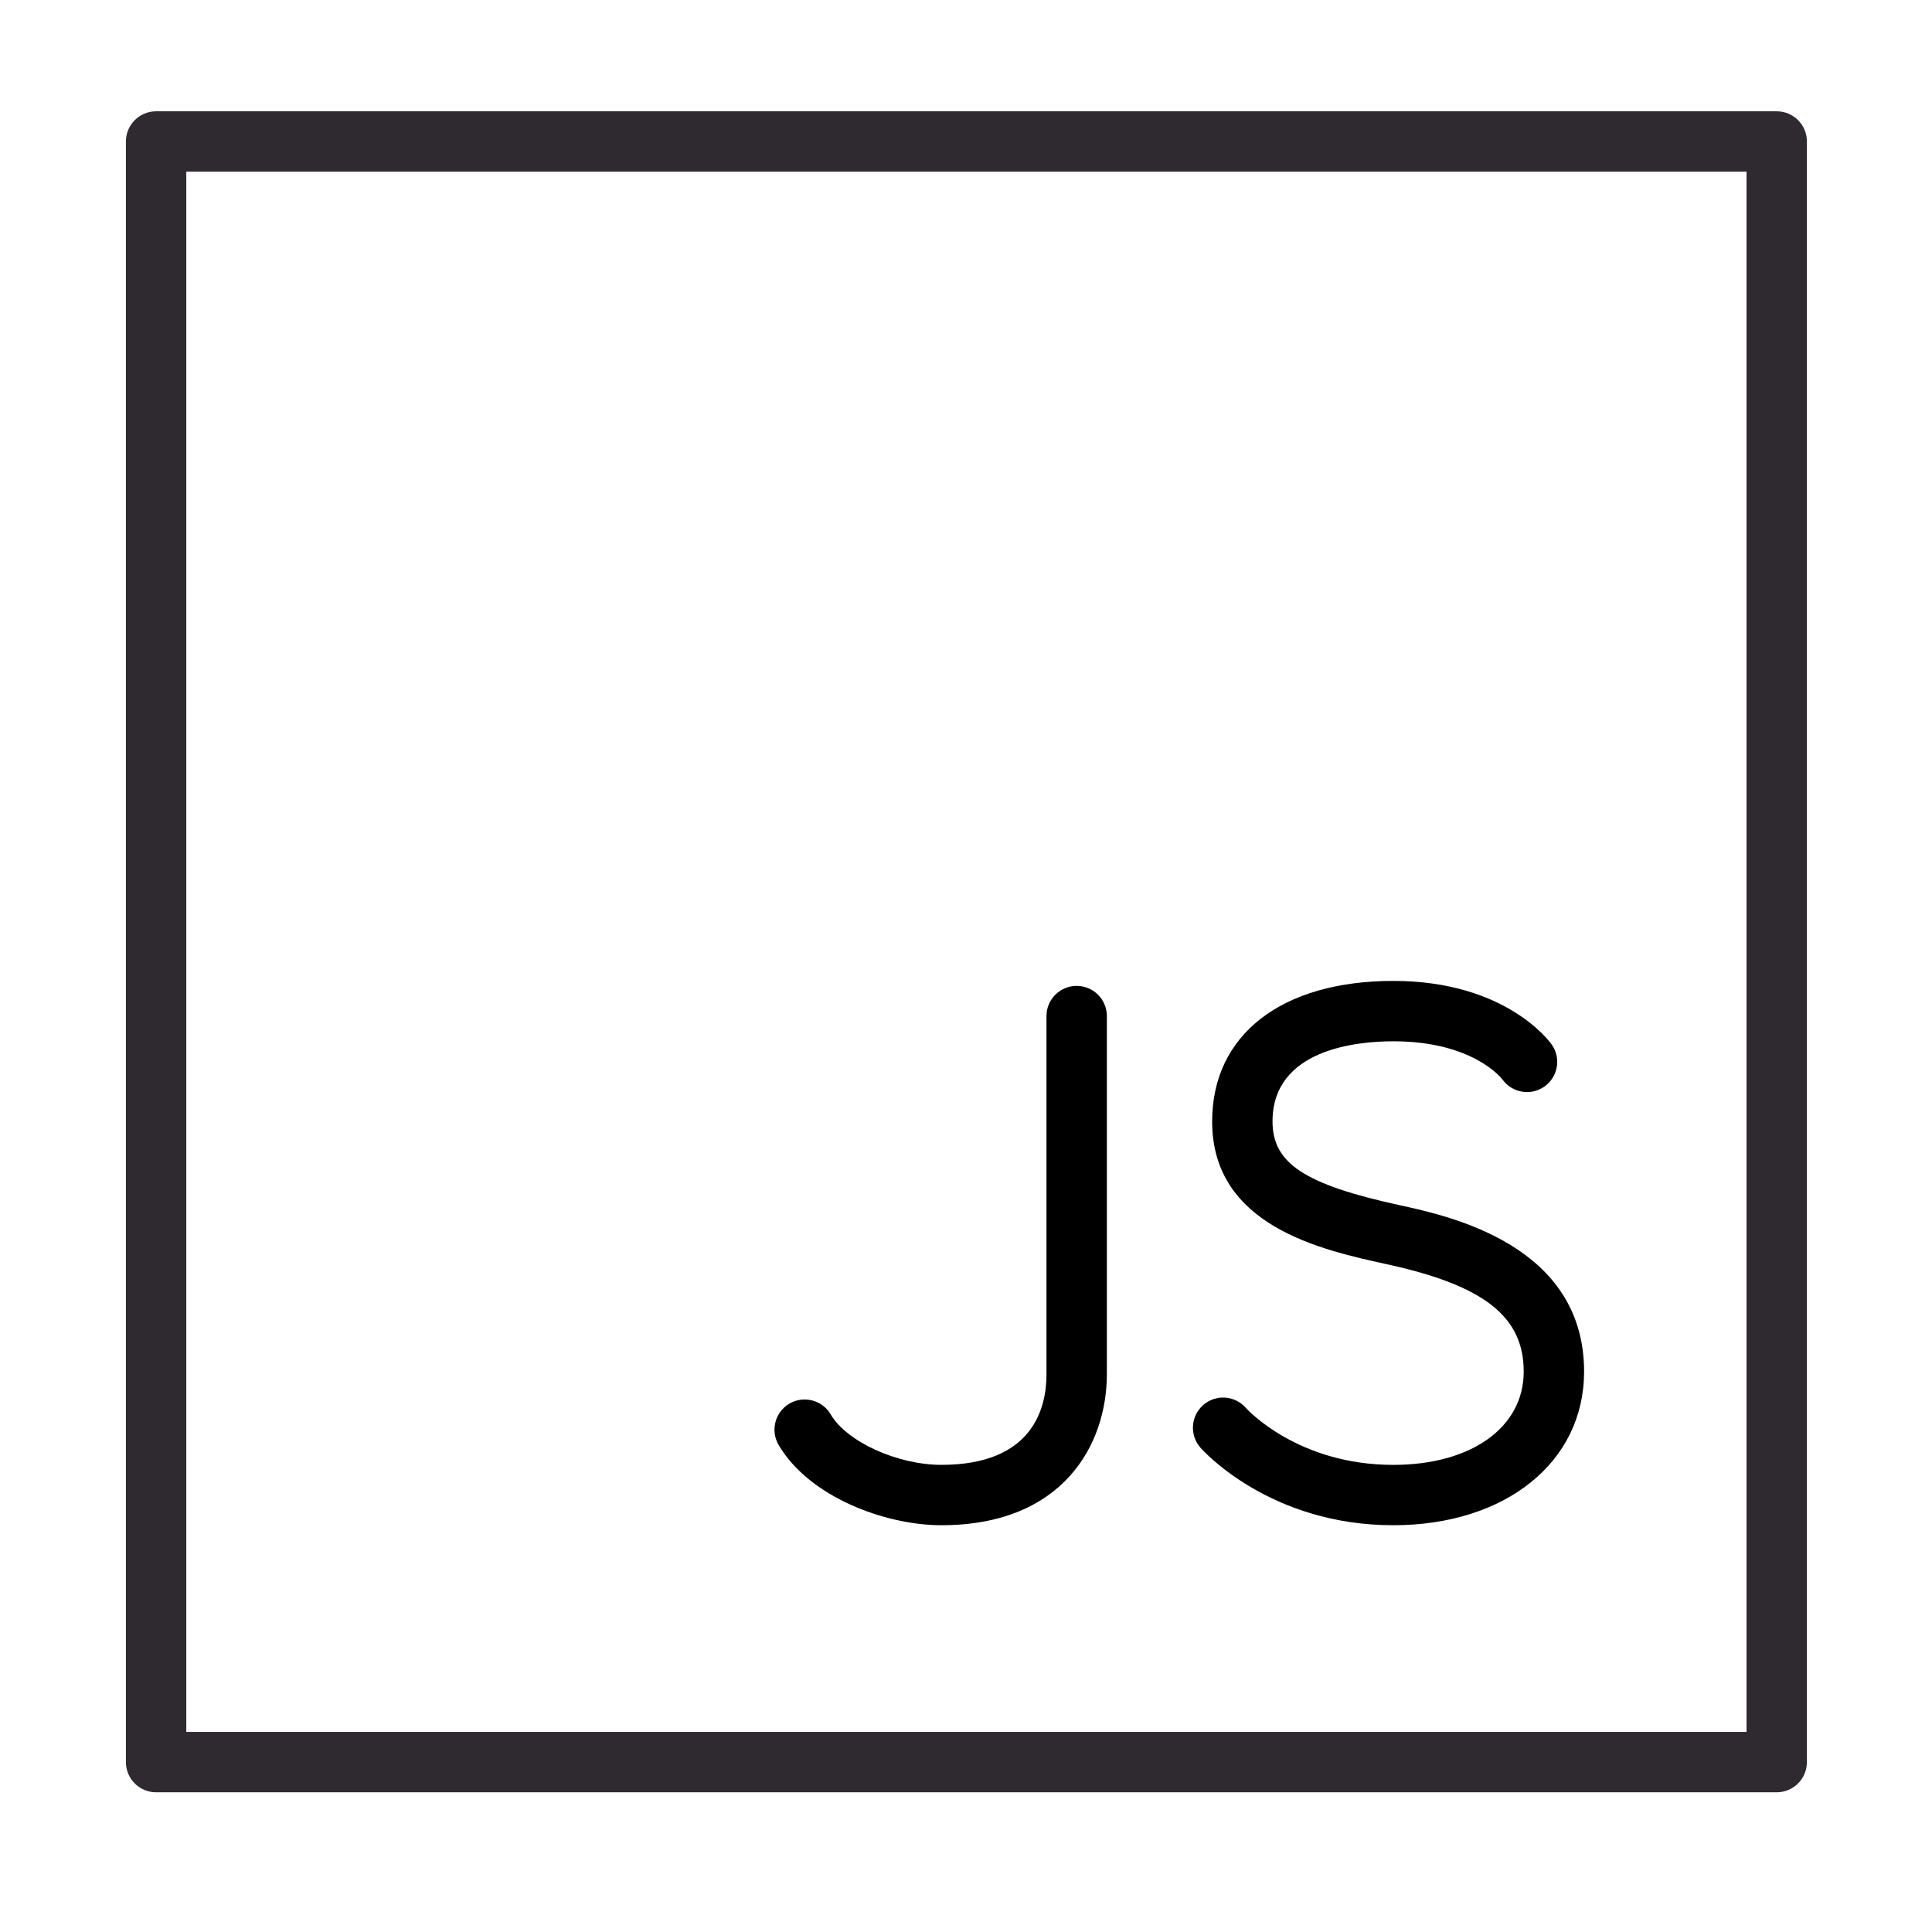
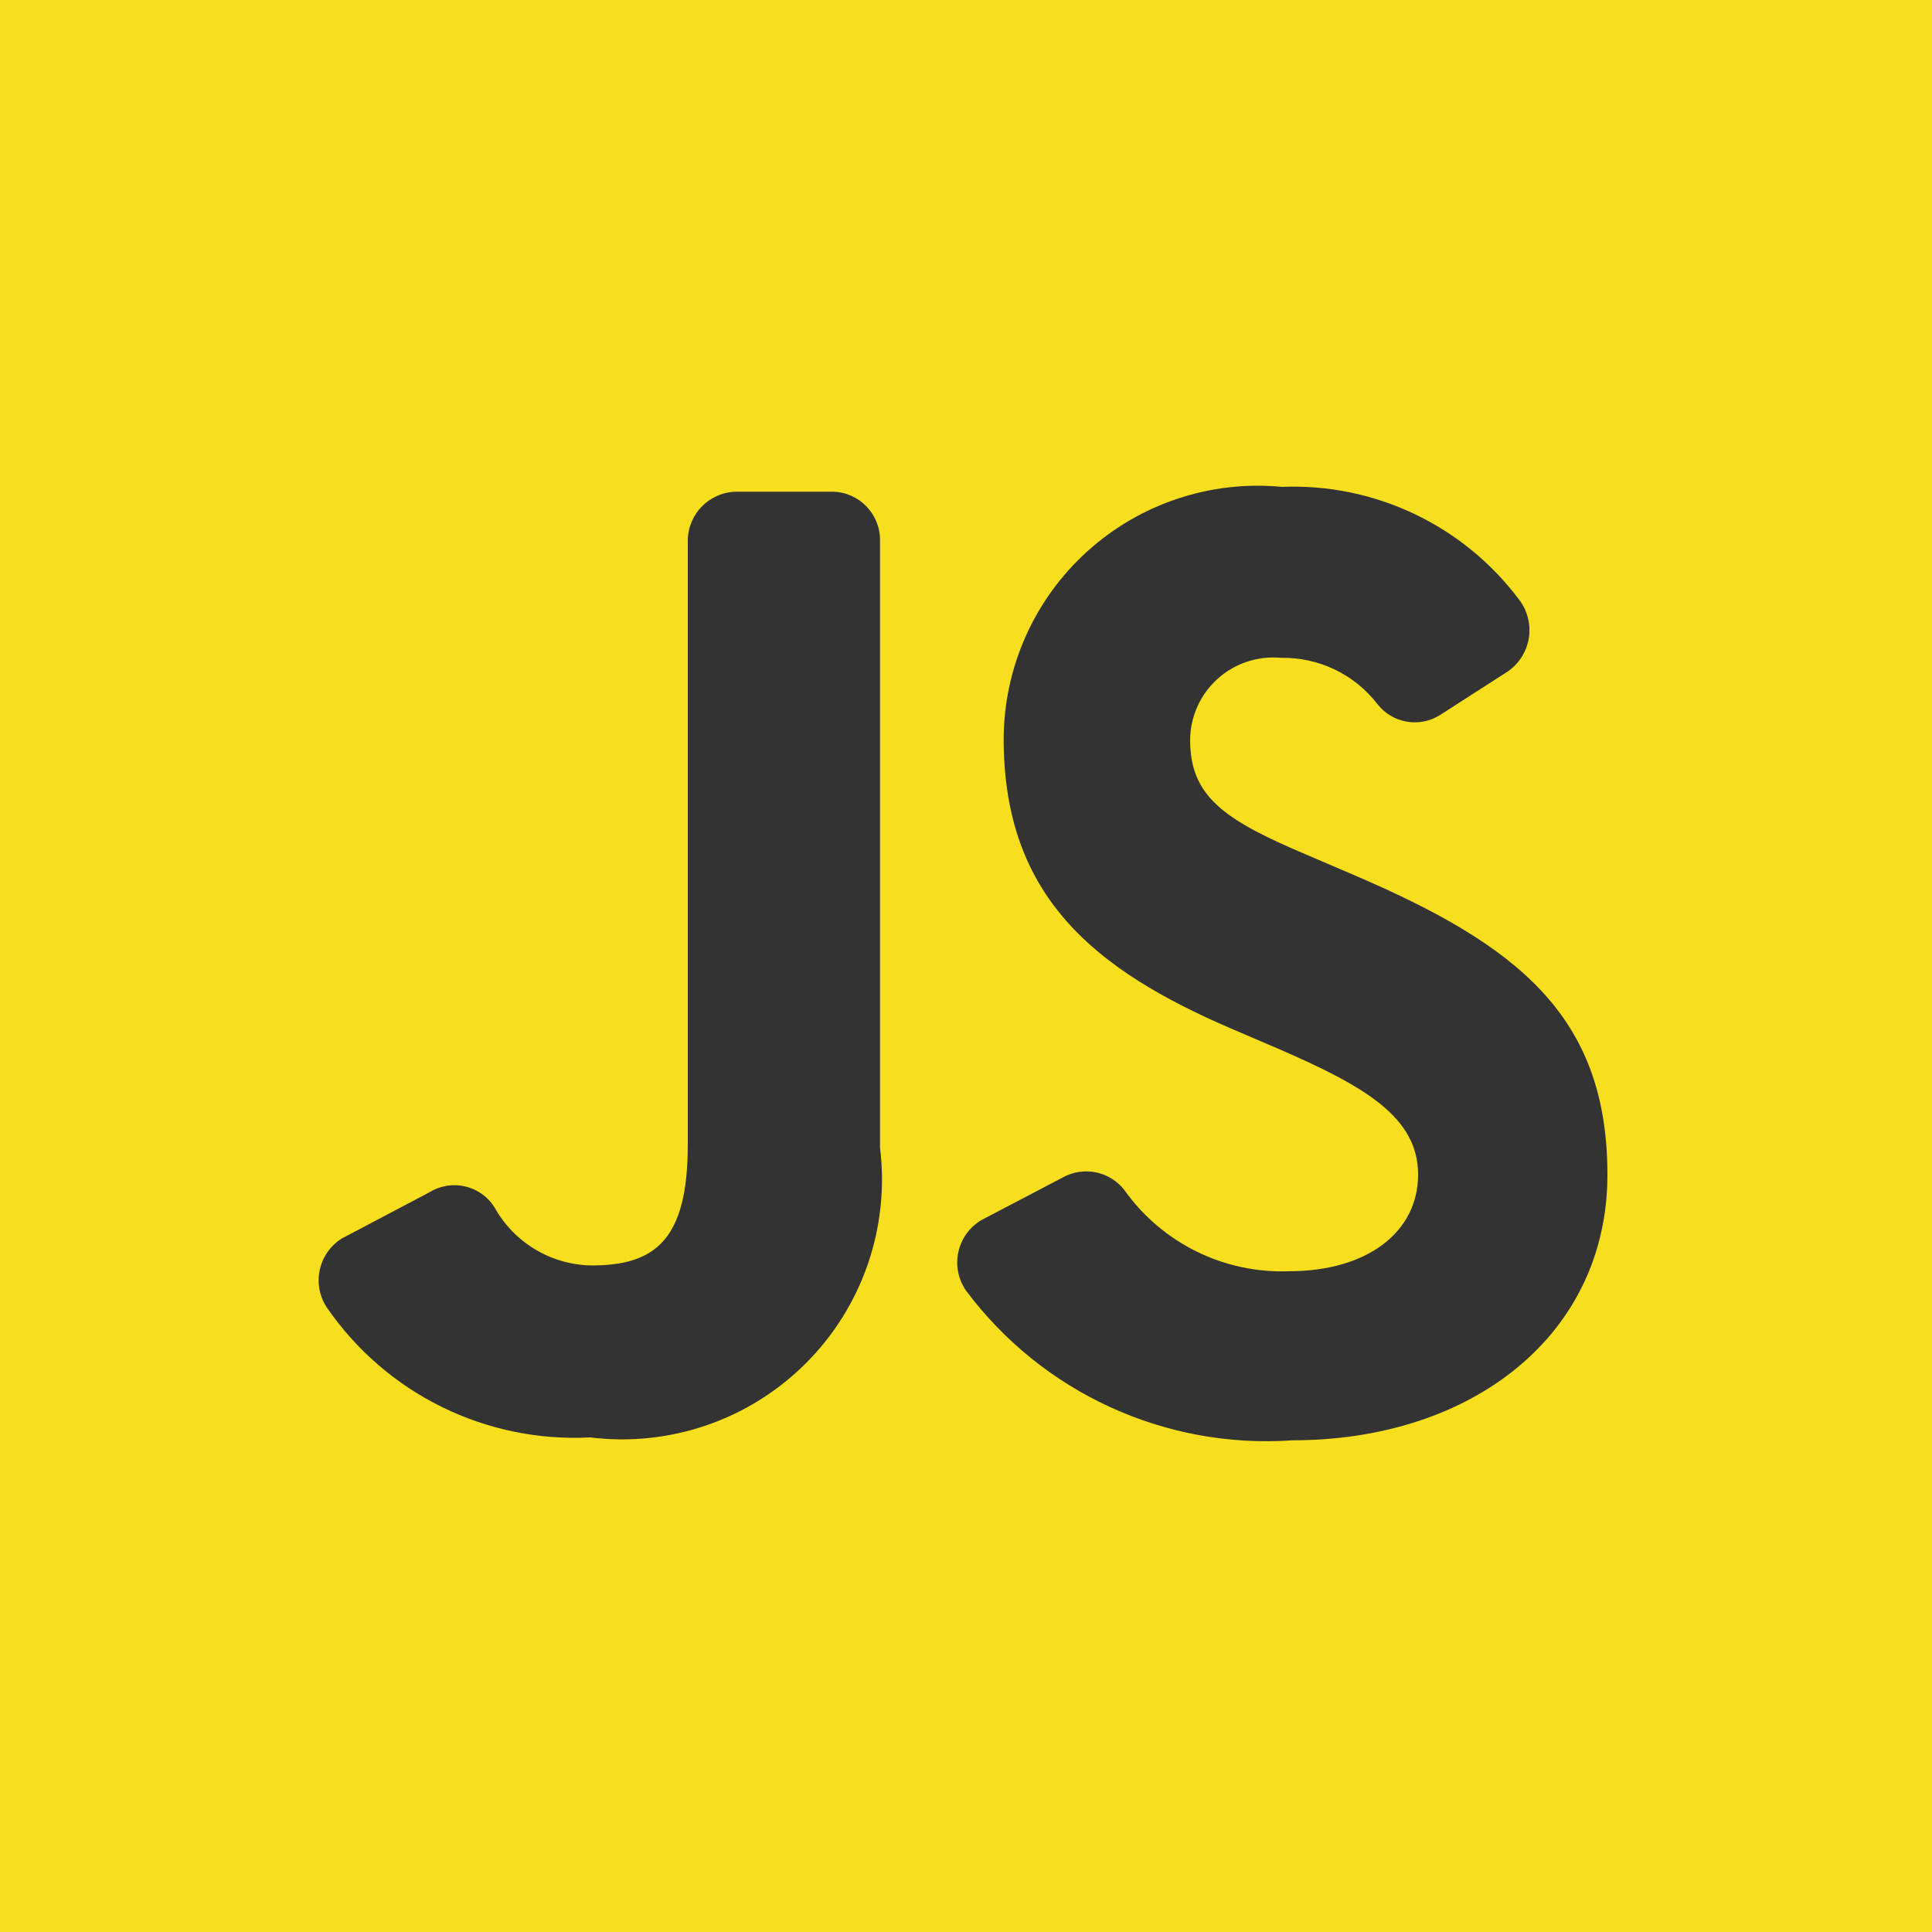
- <svg xmlns="http://www.w3.org/2000/svg" baseProfile="basic" viewBox="0 0 64 64">
-   <g>
-     <path d="M20.829 37.147M4.468 44.802" />
-     <path stroke="#000" stroke-linecap="round" stroke-linejoin="round" stroke-miterlimit="10" d="M31.289 44.659" fill="none" />
-     <path d="M21.759 36.406" />
-     <path stroke="#000" stroke-miterlimit="10" d="M32.348 45.012" fill="none" />
-     <path d="M19.829 35.341M3.468 43.996" />
-     <path stroke="#000" stroke-linecap="round" stroke-linejoin="round" stroke-miterlimit="10" d="M30.289 43.854" fill="none" />
-     <path d="M31.185 50.525c-1.859 0-4.38-.933-5.392-2.659-.279-.478-.119-1.09.357-1.369.476-.279 1.089-.118 1.368.357.53.906 2.209 1.671 3.667 1.671 3.029 0 3.481-1.878 3.481-2.997v-11.869c0-.553.447-1 1-1s1 .447 1 1v11.869c0 2.306-1.436 4.997-5.481 4.997zM46.154 50.525c-4.082 0-6.296-2.464-6.388-2.569-.364-.415-.324-1.047.091-1.411.413-.365 1.047-.324 1.411.091.065.072 1.741 1.89 4.886 1.89 2.585 0 4.321-1.241 4.321-3.089 0-1.825-1.313-2.856-4.534-3.558-2.165-.473-5.787-1.264-5.787-4.728 0-2.873 2.299-4.657 6-4.657 3.738 0 5.191 2.025 5.251 2.111.316.453.204 1.076-.249 1.392-.448.312-1.064.206-1.383-.235-.058-.076-1.017-1.268-3.619-1.268-1.203 0-4 .259-4 2.657 0 1.386 1.063 2.086 4.213 2.773 1.671.363 6.108 1.33 6.108 5.512.001 2.997-2.599 5.089-6.321 5.089z" />
-     <path fill="#2E2A30" d="M58.855 59.372h-53.684c-.552 0-1-.447-1-1v-53.685c0-.552.448-1 1-1h53.685c.553 0 1 .448 1 1v53.685c-.001.553-.448 1-1.001 1zm-52.684-2h51.685v-51.685h-51.685v51.685z" />
-   </g>
+ <svg xmlns="http://www.w3.org/2000/svg" id="Layer_1" data-name="Layer 1" viewBox="0 0 20 20">
+   <defs>
+     <style>.cls-1{fill:#f7df1e;}.cls-2{fill:#333;}</style>
+   </defs>
+   <rect class="cls-1" width="20" height="20" />
+   <path class="cls-2" d="M11,12.19a.5.5,0,0,1,.64.13,2,2,0,0,0,1.7.84c.82,0,1.34-.41,1.34-1s-.54-.91-1.44-1.3l-.49-.21c-1.42-.61-2.36-1.37-2.36-3a2.63,2.63,0,0,1,2.88-2.61A2.92,2.92,0,0,1,15.72,6.2a.52.52,0,0,1-.11.75l-.7.45a.49.49,0,0,1-.65-.11,1.23,1.23,0,0,0-1-.48.86.86,0,0,0-.94.85c0,.59.36.83,1.21,1.19l.49.21c1.68.72,2.62,1.45,2.62,3.1s-1.39,2.75-3.26,2.75A3.88,3.88,0,0,1,10,13.36a.51.51,0,0,1,.16-.73Zm-6.55.15a.49.49,0,0,1,.67.16,1.17,1.17,0,0,0,1,.6c.65,0,1-.25,1-1.25V5.59a.51.51,0,0,1,.5-.5h1a.5.5,0,0,1,.49.5v6.29a2.69,2.69,0,0,1-3,3,3.11,3.11,0,0,1-2.73-1.35.51.51,0,0,1,.16-.71Z" />
</svg>
